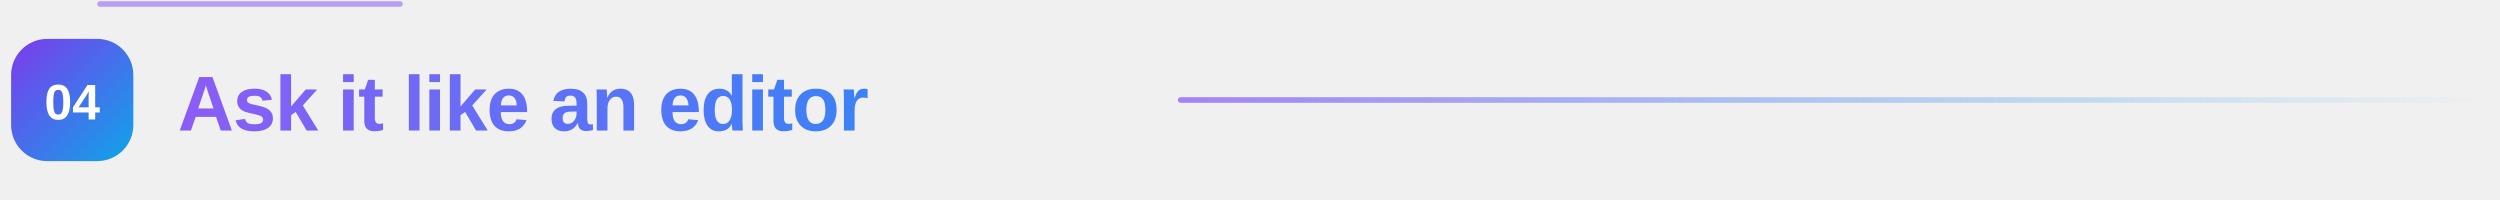
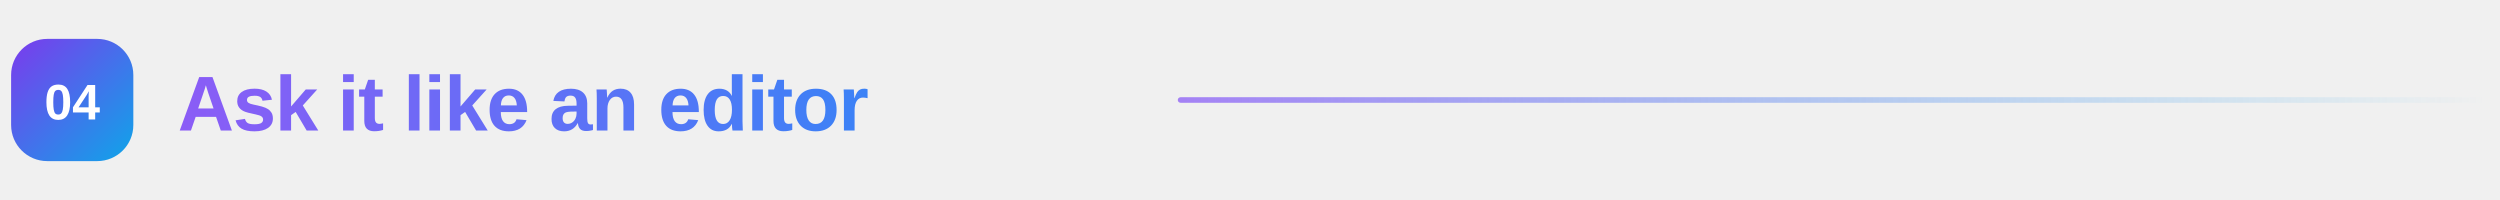
- <svg xmlns="http://www.w3.org/2000/svg" width="900" height="72" viewBox="0 0 900 72" role="img" aria-label="Ask it like an editor" data-readme-motion="subtle">
+ <svg xmlns="http://www.w3.org/2000/svg" width="900" height="72" viewBox="0 0 900 72" role="img" aria-label="Ask it like an editor">
  <defs>
    <linearGradient id="g" x1="0" y1="0" x2="1" y2="1">
      <stop offset="0" stop-color="#7c3aed" />
      <stop offset="1" stop-color="#0ea5e9" />
    </linearGradient>
    <linearGradient id="t" x1="0" y1="0" x2="1" y2="0">
      <stop offset="0" stop-color="#8b5cf6" />
      <stop offset="1" stop-color="#3b82f6" />
    </linearGradient>
    <linearGradient id="l" x1="0" y1="0" x2="1" y2="0">
      <stop offset="0" stop-color="#8b5cf6" stop-opacity="0.75" />
      <stop offset="1" stop-color="#0ea5e9" stop-opacity="0" />
    </linearGradient>
    <style>text { font-family: "Segoe UI", -apple-system, BlinkMacSystemFont, "Helvetica Neue", Arial, sans-serif; }</style>
  </defs>
  <rect x="4" y="14" width="44" height="44" rx="13" fill="url(#g)" />
  <text x="26" y="43" text-anchor="middle" style="font-size:18px;font-weight:800;fill:#ffffff">04</text>
  <text x="64" y="47" style="font-size:28px;font-weight:800;letter-spacing:-0.4px" fill="url(#t)">Ask it like an editor</text>
  <rect x="424" y="35" width="470" height="2" rx="1" fill="url(#l)" />
-   <style data-readme-builder-motion="1">
- @keyframes rb-accent {0%,100%{filter:brightness(1)}50%{filter:brightness(1.3)}}
- @keyframes rb-trace {from{stroke-dashoffset:900}to{stroke-dashoffset:0}}
- svg[data-readme-motion] .rb-motion-line{animation:rb-trace 2s ease-in-out 2;stroke-dasharray:108 900;stroke-dashoffset:0;opacity:.55}
- svg[data-readme-motion] &gt; path,svg[data-readme-motion] &gt; g:not(.rb-motion-layer){animation:rb-accent 2s ease-in-out 2}
- @media (prefers-reduced-motion:reduce){svg[data-readme-motion] .rb-motion-line,svg[data-readme-motion] &gt; path,svg[data-readme-motion] &gt; g:not(.rb-motion-layer){animation:none!important;filter:none!important}}
- </style>
-   <g class="rb-motion-layer" aria-hidden="true" pointer-events="none">
-     <path class="rb-motion-line" d="M36 1.44h828" fill="none" stroke="#8b5cf6" stroke-width="2" stroke-linecap="round" />
-   </g>
</svg>
